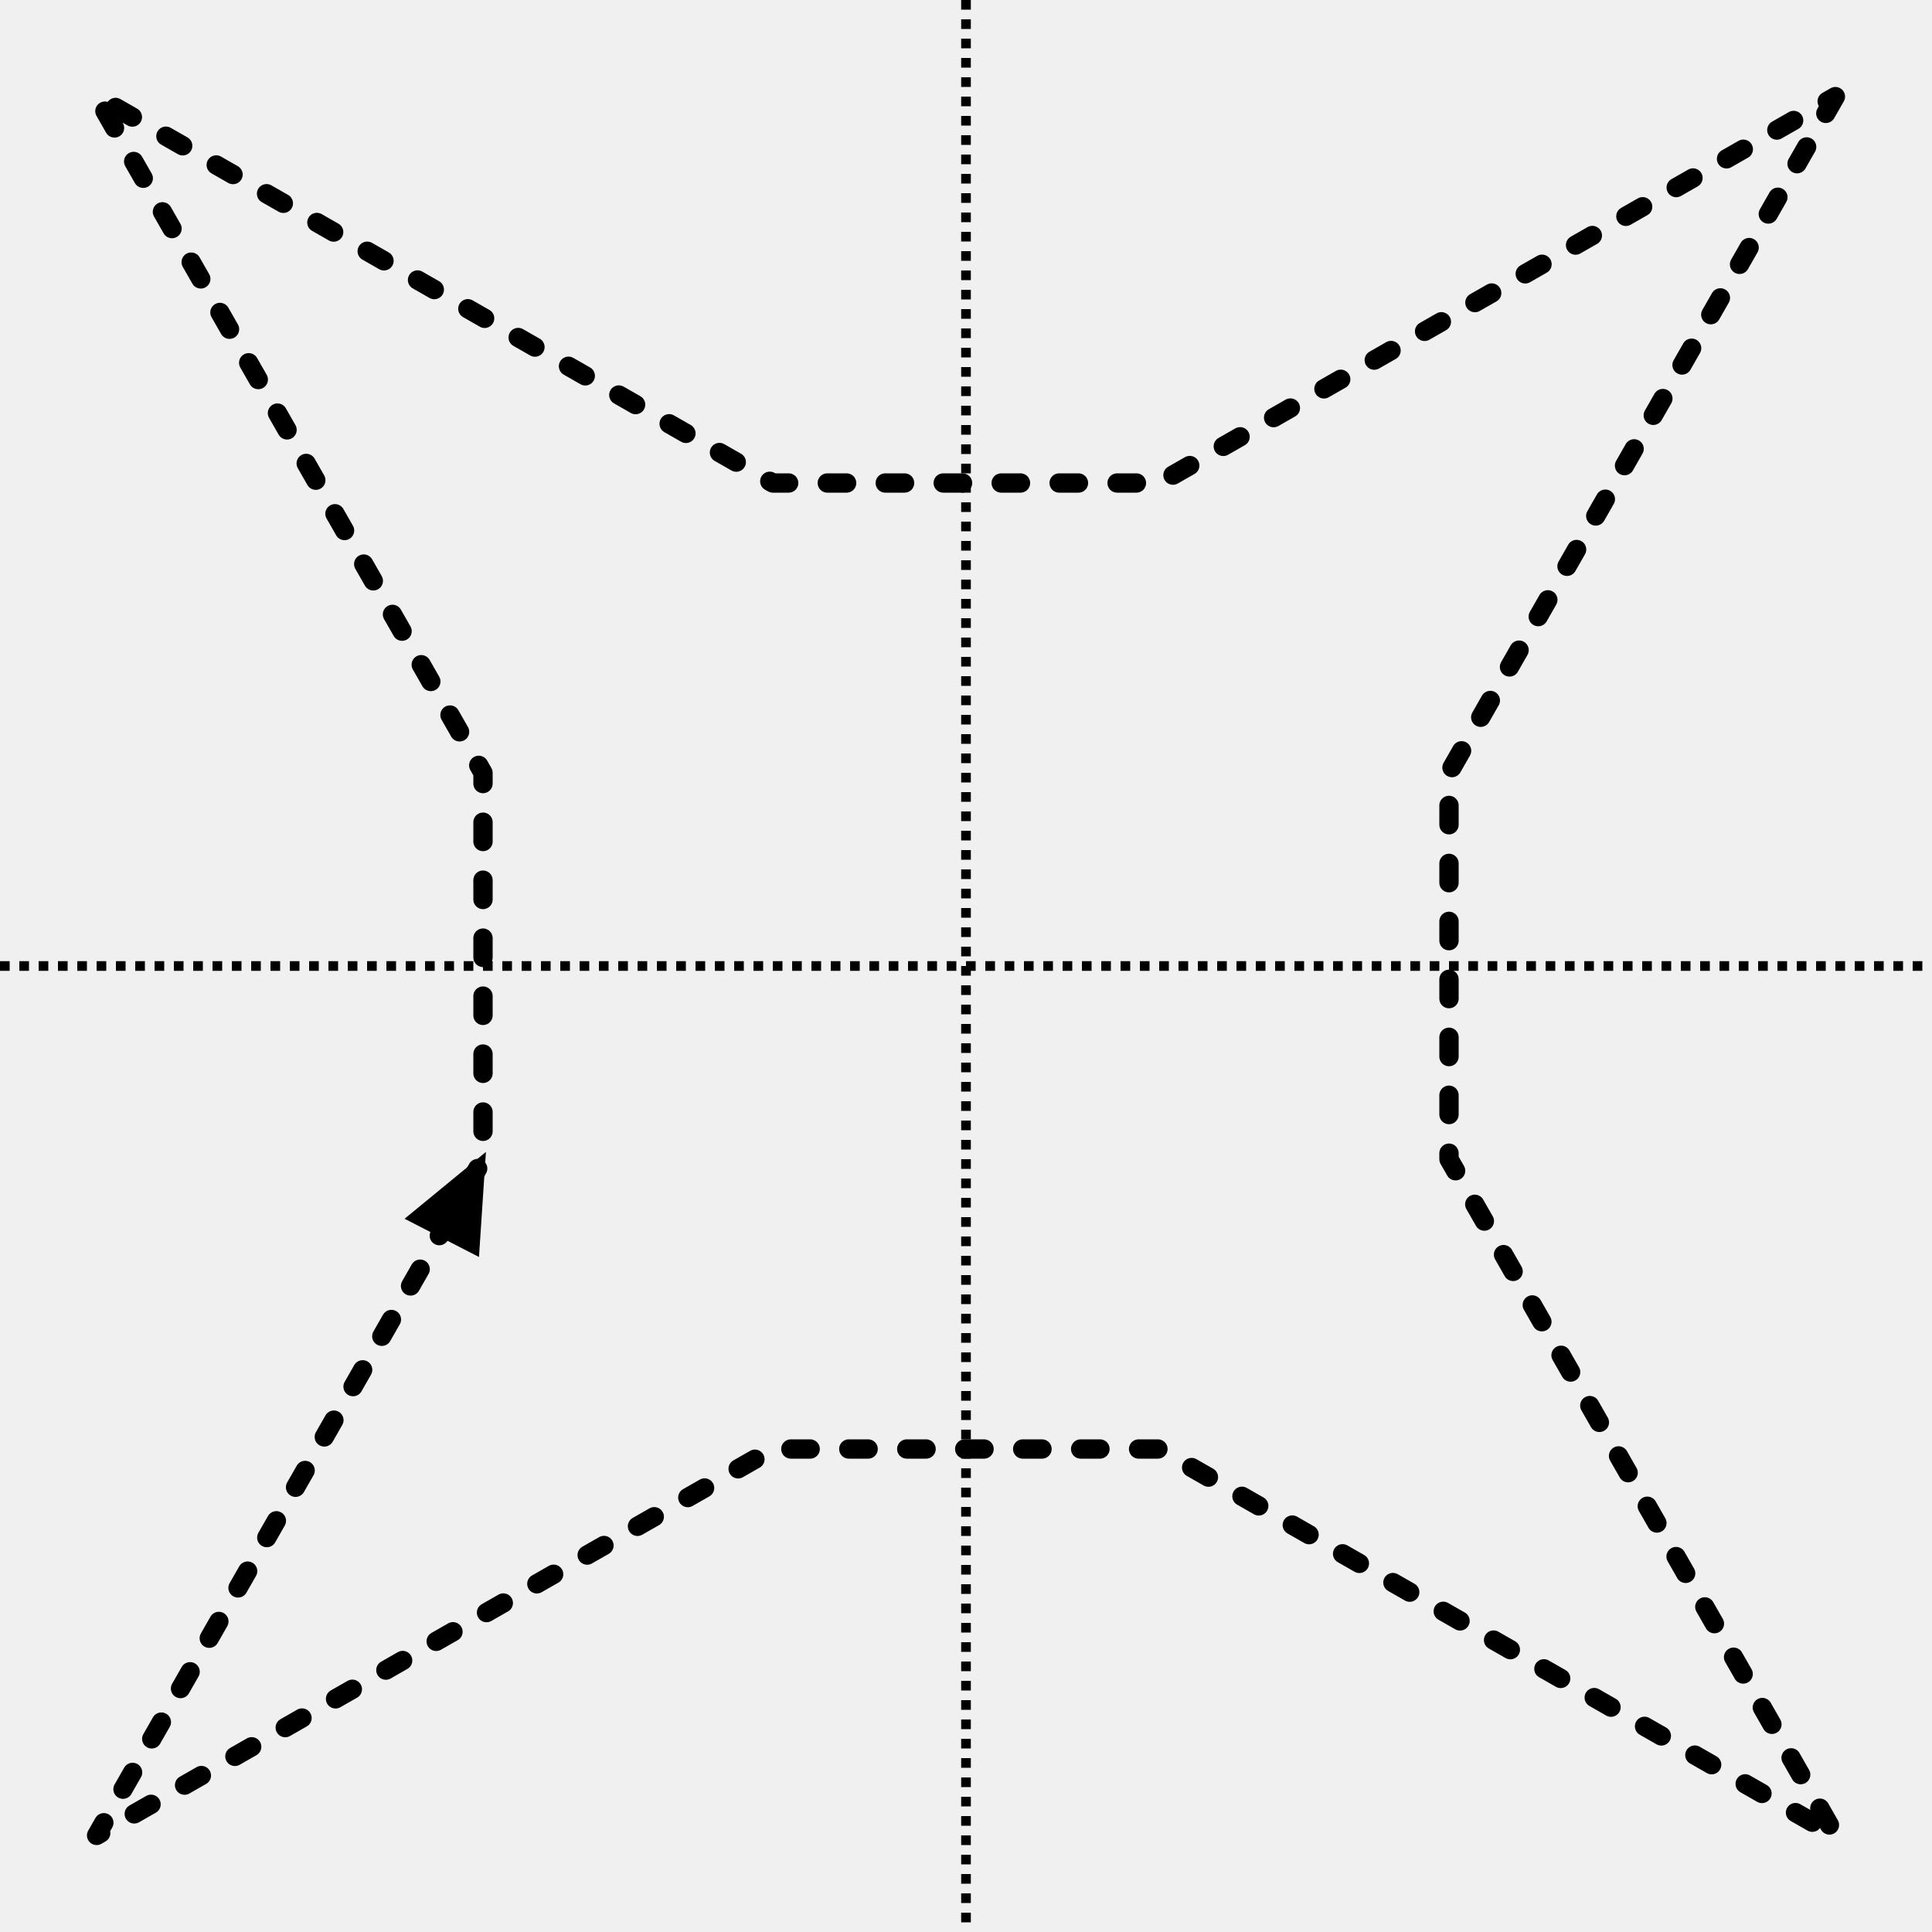
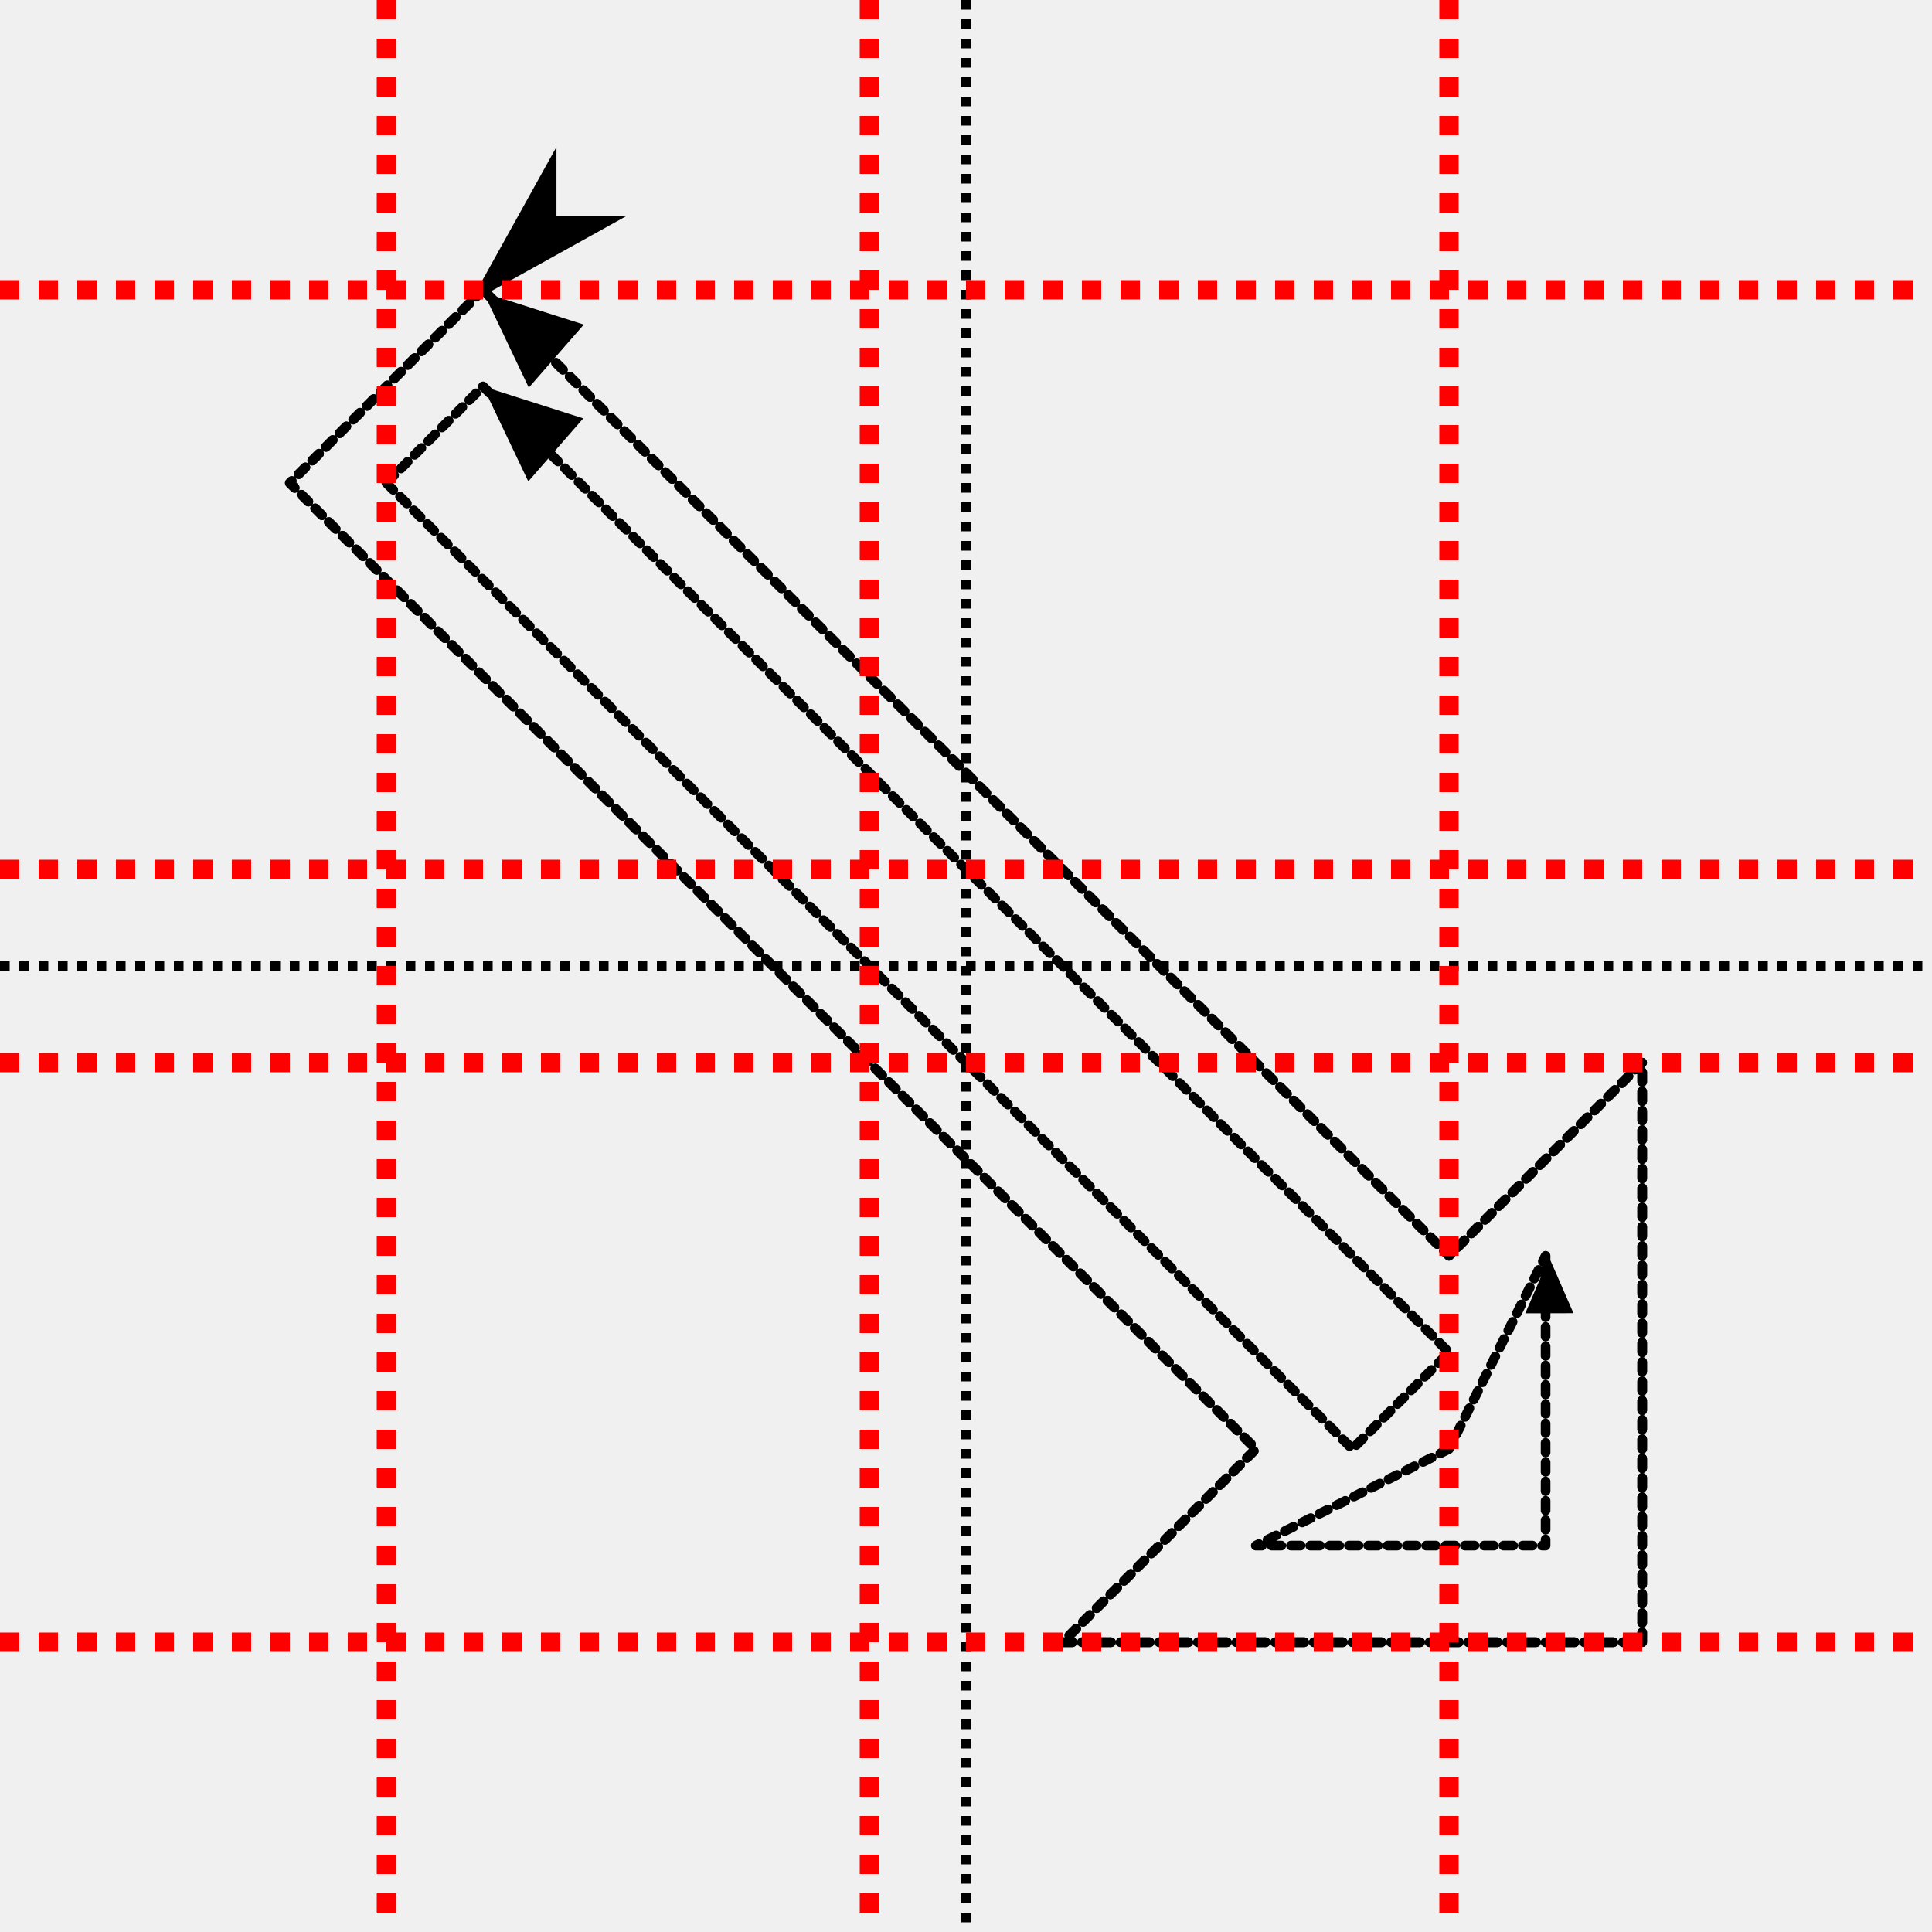
- <svg xmlns="http://www.w3.org/2000/svg" width="20cm" height="20cm" viewBox="0 0 20 200" version="1.1" id="svg8">
+ <svg xmlns="http://www.w3.org/2000/svg" id="svg8" version="1.1" viewBox="0 0 20 200" height="20cm" width="20cm">
  <defs id="defs2">
-     <marker style="overflow:visible;" id="marker933" refX="0.0" refY="0.0" orient="auto">
-       <path transform="scale(0.8) rotate(180) translate(12.5,0)" style="fill-rule:evenodd;stroke:#000000;stroke-width:1pt;stroke-opacity:1;fill:#000000;fill-opacity:1" d="M 0.0,0.0 L 5.0,-5.0 L -12.5,0.0 L 5.0,5.0 L 0.0,0.0 z " id="path931" />
+     <marker orient="auto" refY="0.0" refX="0.0" id="marker933" style="overflow:visible;">
+       <path id="path931" d="M 0.0,0.0 L 5.0,-5.0 L -12.5,0.0 L 5.0,5.0 L 0.0,0.0 z " style="fill-rule:evenodd;stroke:#000000;stroke-width:1pt;stroke-opacity:1;fill:#000000;fill-opacity:1" transform="scale(0.8) rotate(180) translate(12.5,0)" />
    </marker>
-     <marker orient="auto" refY="0.0" refX="0.0" id="marker5401" style="overflow:visible;">
-       <path id="path5399" d="M 0.0,0.0 L 5.0,-5.0 L -12.5,0.0 L 5.0,5.0 L 0.0,0.0 z " style="fill-rule:evenodd;stroke:#000000;stroke-width:1pt;stroke-opacity:1;fill:#000000;fill-opacity:1" transform="scale(0.4) rotate(180) translate(10,0)" />
+     <marker style="overflow:visible;" id="marker5401" refX="0.0" refY="0.0" orient="auto">
+       <path transform="scale(0.4) rotate(180) translate(10,0)" style="fill-rule:evenodd;stroke:#000000;stroke-width:1pt;stroke-opacity:1;fill:#000000;fill-opacity:1" d="M 0.0,0.0 L 5.0,-5.0 L -12.5,0.0 L 5.0,5.0 L 0.0,0.0 z " id="path5399" />
    </marker>
-     <marker orient="auto" refY="0.0" refX="0.0" id="marker5325" style="overflow:visible;">
-       <path id="path5323" d="M 0.0,0.0 L 5.0,-5.0 L -12.5,0.0 L 5.0,5.0 L 0.0,0.0 z " style="fill-rule:evenodd;stroke:#000000;stroke-width:1pt;stroke-opacity:1;fill:#000000;fill-opacity:1" transform="scale(0.8) rotate(180) translate(12.5,0)" />
+     <marker style="overflow:visible;" id="marker5325" refX="0.0" refY="0.0" orient="auto">
+       <path transform="scale(0.8) rotate(180) translate(12.5,0)" style="fill-rule:evenodd;stroke:#000000;stroke-width:1pt;stroke-opacity:1;fill:#000000;fill-opacity:1" d="M 0.0,0.0 L 5.0,-5.0 L -12.5,0.0 L 5.0,5.0 L 0.0,0.0 z " id="path5323" />
    </marker>
-     <marker orient="auto" refY="0.0" refX="0.0" id="Arrow2Lend" style="overflow:visible;">
-       <path id="path4578" style="fill-rule:evenodd;stroke-width:0.625;stroke-linejoin:round;stroke:#000000;stroke-opacity:1;fill:#000000;fill-opacity:1" d="M 8.719,4.034 L -2.207,0.016 L 8.719,-4.002 C 6.973,-1.63 6.983,1.616 8.719,4.034 z " transform="scale(1.1) rotate(180) translate(1,0)" />
+     <marker style="overflow:visible;" id="Arrow2Lend" refX="0.0" refY="0.0" orient="auto">
+       <path transform="scale(1.1) rotate(180) translate(1,0)" d="M 8.719,4.034 L -2.207,0.016 L 8.719,-4.002 C 6.973,-1.63 6.983,1.616 8.719,4.034 z " style="fill-rule:evenodd;stroke-width:0.625;stroke-linejoin:round;stroke:#000000;stroke-opacity:1;fill:#000000;fill-opacity:1" id="path4578" />
    </marker>
-     <marker orient="auto" refY="0.0" refX="0.0" id="marker5181" style="overflow:visible">
-       <path id="path5179" style="fill-rule:evenodd;stroke-width:0.625;stroke-linejoin:round;stroke:#000000;stroke-opacity:1;fill:#000000;fill-opacity:1" d="M 8.719,4.034 L -2.207,0.016 L 8.719,-4.002 C 6.973,-1.63 6.983,1.616 8.719,4.034 z " transform="scale(0.6) translate(0,0)" />
+     <marker style="overflow:visible" id="marker5181" refX="0.0" refY="0.0" orient="auto">
+       <path transform="scale(0.6) translate(0,0)" d="M 8.719,4.034 L -2.207,0.016 L 8.719,-4.002 C 6.973,-1.63 6.983,1.616 8.719,4.034 z " style="fill-rule:evenodd;stroke-width:0.625;stroke-linejoin:round;stroke:#000000;stroke-opacity:1;fill:#000000;fill-opacity:1" id="path5179" />
    </marker>
-     <marker orient="auto" refY="0.0" refX="0.0" id="Arrow1Lend" style="overflow:visible;">
-       <path id="path4560" d="M 0.0,0.0 L 5.0,-5.0 L -12.5,0.0 L 5.0,5.0 L 0.0,0.0 z " style="fill-rule:evenodd;stroke:#000000;stroke-width:1pt;stroke-opacity:1;fill:#000000;fill-opacity:1" transform="scale(0.8) rotate(180) translate(12.5,0)" />
+     <marker style="overflow:visible;" id="Arrow1Lend" refX="0.0" refY="0.0" orient="auto">
+       <path transform="scale(0.8) rotate(180) translate(12.5,0)" style="fill-rule:evenodd;stroke:#000000;stroke-width:1pt;stroke-opacity:1;fill:#000000;fill-opacity:1" d="M 0.0,0.0 L 5.0,-5.0 L -12.5,0.0 L 5.0,5.0 L 0.0,0.0 z " id="path4560" />
    </marker>
-     <marker orient="auto" refY="0.0" refX="0.0" id="Arrow2Mstart" style="overflow:visible">
-       <path id="path4581" style="fill-rule:evenodd;stroke-width:0.625;stroke-linejoin:round;stroke:#000000;stroke-opacity:1;fill:#000000;fill-opacity:1" d="M 8.719,4.034 L -2.207,0.016 L 8.719,-4.002 C 6.973,-1.63 6.983,1.616 8.719,4.034 z " transform="scale(0.6) translate(0,0)" />
+     <marker style="overflow:visible" id="Arrow2Mstart" refX="0.0" refY="0.0" orient="auto">
+       <path transform="scale(0.6) translate(0,0)" d="M 8.719,4.034 L -2.207,0.016 L 8.719,-4.002 C 6.973,-1.63 6.983,1.616 8.719,4.034 z " style="fill-rule:evenodd;stroke-width:0.625;stroke-linejoin:round;stroke:#000000;stroke-opacity:1;fill:#000000;fill-opacity:1" id="path4581" />
    </marker>
-     <marker orient="auto" refY="0.0" refX="0.0" id="Arrow1Mend" style="overflow:visible;">
-       <path id="path4566" d="M 0.0,0.0 L 5.0,-5.0 L -12.5,0.0 L 5.0,5.0 L 0.0,0.0 z " style="fill-rule:evenodd;stroke:#000000;stroke-width:1pt;stroke-opacity:1;fill:#000000;fill-opacity:1" transform="scale(0.4) rotate(180) translate(10,0)" />
+     <marker style="overflow:visible;" id="Arrow1Mend" refX="0.0" refY="0.0" orient="auto">
+       <path transform="scale(0.4) rotate(180) translate(10,0)" style="fill-rule:evenodd;stroke:#000000;stroke-width:1pt;stroke-opacity:1;fill:#000000;fill-opacity:1" d="M 0.0,0.0 L 5.0,-5.0 L -12.5,0.0 L 5.0,5.0 L 0.0,0.0 z " id="path4566" />
    </marker>
-     <marker orient="auto" refY="0.0" refX="0.0" id="marker4913" style="overflow:visible">
-       <path id="path4911" d="M 0.0,0.0 L 5.0,-5.0 L -12.5,0.0 L 5.0,5.0 L 0.0,0.0 z " style="fill-rule:evenodd;stroke:#000000;stroke-width:1pt;stroke-opacity:1;fill:#000000;fill-opacity:1" transform="scale(0.4) translate(10,0)" />
+     <marker style="overflow:visible" id="marker4913" refX="0.0" refY="0.0" orient="auto">
+       <path transform="scale(0.4) translate(10,0)" style="fill-rule:evenodd;stroke:#000000;stroke-width:1pt;stroke-opacity:1;fill:#000000;fill-opacity:1" d="M 0.0,0.0 L 5.0,-5.0 L -12.5,0.0 L 5.0,5.0 L 0.0,0.0 z " id="path4911" />
    </marker>
-     <marker orient="auto" refY="0.0" refX="0.0" id="Arrow1Mstart" style="overflow:visible">
-       <path id="path4563" d="M 0.0,0.0 L 5.0,-5.0 L -12.5,0.0 L 5.0,5.0 L 0.0,0.0 z " style="fill-rule:evenodd;stroke:#000000;stroke-width:1pt;stroke-opacity:1;fill:#000000;fill-opacity:1" transform="scale(0.4) translate(10,0)" />
+     <marker style="overflow:visible" id="Arrow1Mstart" refX="0.0" refY="0.0" orient="auto">
+       <path transform="scale(0.4) translate(10,0)" style="fill-rule:evenodd;stroke:#000000;stroke-width:1pt;stroke-opacity:1;fill:#000000;fill-opacity:1" d="M 0.0,0.0 L 5.0,-5.0 L -12.5,0.0 L 5.0,5.0 L 0.0,0.0 z " id="path4563" />
    </marker>
-     <marker orient="auto" refY="0.0" refX="0.0" id="marker4853" style="overflow:visible">
-       <path id="path4851" d="M 0.0,0.0 L 5.0,-5.0 L -12.5,0.0 L 5.0,5.0 L 0.0,0.0 z " style="fill-rule:evenodd;stroke:#000000;stroke-width:1pt;stroke-opacity:1;fill:#000000;fill-opacity:1" transform="scale(0.8) translate(12.5,0)" />
+     <marker style="overflow:visible" id="marker4853" refX="0.0" refY="0.0" orient="auto">
+       <path transform="scale(0.8) translate(12.5,0)" style="fill-rule:evenodd;stroke:#000000;stroke-width:1pt;stroke-opacity:1;fill:#000000;fill-opacity:1" d="M 0.0,0.0 L 5.0,-5.0 L -12.5,0.0 L 5.0,5.0 L 0.0,0.0 z " id="path4851" />
    </marker>
-     <marker orient="auto" refY="0.0" refX="0.0" id="Arrow1Lstart" style="overflow:visible">
-       <path id="path4557" d="M 0.0,0.0 L 5.0,-5.0 L -12.5,0.0 L 5.0,5.0 L 0.0,0.0 z " style="fill-rule:evenodd;stroke:#000000;stroke-width:1pt;stroke-opacity:1;fill:#000000;fill-opacity:1" transform="scale(0.8) translate(12.5,0)" />
+     <marker style="overflow:visible" id="Arrow1Lstart" refX="0.0" refY="0.0" orient="auto">
+       <path transform="scale(0.8) translate(12.5,0)" style="fill-rule:evenodd;stroke:#000000;stroke-width:1pt;stroke-opacity:1;fill:#000000;fill-opacity:1" d="M 0.0,0.0 L 5.0,-5.0 L -12.5,0.0 L 5.0,5.0 L 0.0,0.0 z " id="path4557" />
    </marker>
  </defs>
-   <g id="layer1" transform="translate(0,-97.00001)" style="display:inline">
-     <path style="fill:none;fill-rule:evenodd;stroke:#000000;stroke-width:1;stroke-linecap:butt;stroke-linejoin:miter;stroke-miterlimit:4;stroke-dasharray:1, 1;stroke-dashoffset:0;stroke-opacity:1" d="M -90,197 H 110" id="path4539" />
-     <path style="fill:none;fill-rule:evenodd;stroke:#000000;stroke-width:1;stroke-linecap:butt;stroke-linejoin:miter;stroke-miterlimit:4;stroke-dasharray:1, 1;stroke-dashoffset:0;stroke-opacity:1" d="M 10,97 V 297" id="path4541" />
+   <g style="display:inline" transform="translate(0,-97.00001)" id="layer1">
+     <path id="path4539" d="M -90,197 H 110" style="fill:none;fill-rule:evenodd;stroke:#000000;stroke-width:1;stroke-linecap:butt;stroke-linejoin:miter;stroke-miterlimit:4;stroke-dasharray:1, 1;stroke-dashoffset:0;stroke-opacity:1" />
+     <path id="path4541" d="M 10,97 V 297" style="fill:none;fill-rule:evenodd;stroke:#000000;stroke-width:1;stroke-linecap:butt;stroke-linejoin:miter;stroke-miterlimit:4;stroke-dasharray:1, 1;stroke-dashoffset:0;stroke-opacity:1" />
  </g>
-   <g id="layer2" style="display:none">
-     <path style="opacity:1;fill:none;fill-opacity:1;fill-rule:evenodd;stroke:#000000;stroke-width:1;stroke-linecap:round;stroke-linejoin:round;stroke-miterlimit:4;stroke-dasharray:1, 1;stroke-dashoffset:0;stroke-opacity:1;marker-start:url(#marker5325)" d="m -40,30 -20,20 100,100 -20,20 H 80 V 110 l -20,20 z" id="path4546" />
+   <g style="display:inline" id="layer2">
+     <path id="path4546" d="m -40,30 -20,20 100,100 -20,20 H 80 V 110 l -20,20 z" style="opacity:1;fill:none;fill-opacity:1;fill-rule:evenodd;stroke:#000000;stroke-width:1;stroke-linecap:round;stroke-linejoin:round;stroke-miterlimit:4;stroke-dasharray:1, 1;stroke-dashoffset:0;stroke-opacity:1;marker-start:url(#marker5325)" />
  </g>
-   <g id="layer6" style="display:none">
-     <path style="opacity:1;fill:none;fill-opacity:1;fill-rule:evenodd;stroke:#000000;stroke-width:1;stroke-linecap:round;stroke-linejoin:round;stroke-miterlimit:4;stroke-dasharray:1, 1;stroke-dashoffset:0;stroke-opacity:1" d="m -50,50 100,100 10,-10 -100,-100 z" id="path64" />
-     <path id="path68" d="m 60,150 -20,10 h 30 v -30 z" style="opacity:1;fill:none;fill-opacity:1;fill-rule:evenodd;stroke:#000000;stroke-width:1;stroke-linecap:round;stroke-linejoin:round;stroke-miterlimit:4;stroke-dasharray:1, 1;stroke-dashoffset:0;stroke-opacity:1" />
-     <path style="display:inline;opacity:1;fill:none;fill-opacity:1;fill-rule:evenodd;stroke:#000000;stroke-width:1;stroke-linecap:round;stroke-linejoin:round;stroke-miterlimit:4;stroke-dasharray:1, 1;stroke-dashoffset:0;stroke-opacity:1" d="m -40,30 -20,20 100,100 -20,20 H 80 V 110 l -20,20 z" id="path4546-7" />
-     <path transform="matrix(-0.328711,0.3767612,-0.5023483,-0.4382813,-57.56203,101.1834)" d="m -130,50 -8.66,-15 17.321,0 z" id="path4999" style="opacity:1;fill:#000000;fill-opacity:1;fill-rule:evenodd;stroke:none;stroke-width:1;stroke-linecap:round;stroke-linejoin:round;stroke-miterlimit:4;stroke-dasharray:1, 1;stroke-dashoffset:0;stroke-opacity:1" />
-     <path style="opacity:1;fill:#000000;fill-opacity:1;fill-rule:evenodd;stroke:none;stroke-width:1;stroke-linecap:round;stroke-linejoin:round;stroke-miterlimit:4;stroke-dasharray:1, 1;stroke-dashoffset:0;stroke-opacity:1" id="path65" d="m -130,50 -8.66,-15 17.321,0 z" transform="matrix(-0.328711,0.3767612,-0.5023483,-0.4382813,-57.61501,110.893)" />
-     <path transform="matrix(-0.2880538,7.8062096e-4,-0.00104082,-0.3840717,32.98057,149.4925)" d="m -130,50 -8.66,-15 17.321,0 z" id="path67" style="opacity:1;fill:#000000;fill-opacity:1;fill-rule:evenodd;stroke:none;stroke-width:1;stroke-linecap:round;stroke-linejoin:round;stroke-miterlimit:4;stroke-dasharray:1, 1;stroke-dashoffset:0;stroke-opacity:1" />
+   <g style="display:inline" id="layer6">
+     <path id="path64" d="m -50,50 100,100 10,-10 -100,-100 z" style="opacity:1;fill:none;fill-opacity:1;fill-rule:evenodd;stroke:#000000;stroke-width:1;stroke-linecap:round;stroke-linejoin:round;stroke-miterlimit:4;stroke-dasharray:1, 1;stroke-dashoffset:0;stroke-opacity:1" />
+     <path style="opacity:1;fill:none;fill-opacity:1;fill-rule:evenodd;stroke:#000000;stroke-width:1;stroke-linecap:round;stroke-linejoin:round;stroke-miterlimit:4;stroke-dasharray:1, 1;stroke-dashoffset:0;stroke-opacity:1" d="m 60,150 -20,10 h 30 v -30 z" id="path68" />
+     <path id="path4546-7" d="m -40,30 -20,20 100,100 -20,20 H 80 V 110 l -20,20 z" style="display:inline;opacity:1;fill:none;fill-opacity:1;fill-rule:evenodd;stroke:#000000;stroke-width:1;stroke-linecap:round;stroke-linejoin:round;stroke-miterlimit:4;stroke-dasharray:1, 1;stroke-dashoffset:0;stroke-opacity:1" />
+     <path style="opacity:1;fill:#000000;fill-opacity:1;fill-rule:evenodd;stroke:none;stroke-width:1;stroke-linecap:round;stroke-linejoin:round;stroke-miterlimit:4;stroke-dasharray:1, 1;stroke-dashoffset:0;stroke-opacity:1" id="path4999" d="m -130,50 -8.66,-15 17.321,0 z" transform="matrix(-0.328711,0.3767612,-0.5023483,-0.4382813,-57.56203,101.1834)" />
+     <path transform="matrix(-0.328711,0.3767612,-0.5023483,-0.4382813,-57.61501,110.893)" d="m -130,50 -8.66,-15 17.321,0 z" id="path65" style="opacity:1;fill:#000000;fill-opacity:1;fill-rule:evenodd;stroke:none;stroke-width:1;stroke-linecap:round;stroke-linejoin:round;stroke-miterlimit:4;stroke-dasharray:1, 1;stroke-dashoffset:0;stroke-opacity:1" />
+     <path style="opacity:1;fill:#000000;fill-opacity:1;fill-rule:evenodd;stroke:none;stroke-width:1;stroke-linecap:round;stroke-linejoin:round;stroke-miterlimit:4;stroke-dasharray:1, 1;stroke-dashoffset:0;stroke-opacity:1" id="path67" d="m -130,50 -8.66,-15 17.321,0 z" transform="matrix(-0.2880538,7.8062096e-4,-0.00104082,-0.3840717,32.98057,149.4925)" />
  </g>
-   <g id="layer7" style="display:inline">
-     <path style="opacity:1;fill:none;fill-opacity:1;fill-rule:evenodd;stroke:#000000;stroke-width:2;stroke-linecap:round;stroke-linejoin:round;stroke-miterlimit:4;stroke-dasharray:2, 4;stroke-dashoffset:0;stroke-opacity:1" d="M 100,10 60,80 v 40 l 40,70 -70,-40 h -40 l -70,40 40,-70 V 80 L -80,10 -10,50 h 40 z" id="path69" />
-     <path transform="matrix(-0.4447344,-0.228498,0.3046639,-0.5929791,-112.7458,119.1934)" d="m -130,50 -8.66,-15 17.321,0 z" id="path4999-6" style="display:inline;opacity:1;fill:#000000;fill-opacity:1;fill-rule:evenodd;stroke:none;stroke-width:1;stroke-linecap:round;stroke-linejoin:round;stroke-miterlimit:4;stroke-dasharray:1, 1;stroke-dashoffset:0;stroke-opacity:1" />
+   <g style="display:inline" id="layer4">
+     <path id="path4556" d="M -90,170 H 110" style="display:inline;fill:none;fill-rule:evenodd;stroke:#ff0000;stroke-width:2;stroke-linecap:butt;stroke-linejoin:miter;stroke-miterlimit:4;stroke-dasharray:2, 2;stroke-dashoffset:0;stroke-opacity:1" />
+     <path style="display:inline;fill:none;fill-rule:evenodd;stroke:#ff0000;stroke-width:2;stroke-linecap:butt;stroke-linejoin:miter;stroke-miterlimit:4;stroke-dasharray:2, 2;stroke-dashoffset:0;stroke-opacity:1" d="M -90,110 H 110" id="path4558" />
+     <path id="path4561" d="M -90,90 H 110" style="display:inline;fill:none;fill-rule:evenodd;stroke:#ff0000;stroke-width:2;stroke-linecap:butt;stroke-linejoin:miter;stroke-miterlimit:4;stroke-dasharray:2, 2;stroke-dashoffset:0;stroke-opacity:1" />
+     <path style="display:inline;fill:none;fill-rule:evenodd;stroke:#ff0000;stroke-width:2;stroke-linecap:butt;stroke-linejoin:miter;stroke-miterlimit:4;stroke-dasharray:2, 2;stroke-dashoffset:0;stroke-opacity:1" d="M -90,30 H 110" id="path4564" />
+     <path style="display:inline;fill:none;fill-rule:evenodd;stroke:#ff0000;stroke-width:2;stroke-linecap:butt;stroke-linejoin:miter;stroke-miterlimit:4;stroke-dasharray:2, 2;stroke-dashoffset:0;stroke-opacity:1" d="M -50,4.7412124e-7 V 200" id="path4553-3" />
+     <path id="path90" d="M -4.0000134e-7,4.7412124e-7 V 200" style="display:inline;fill:none;fill-rule:evenodd;stroke:#ff0000;stroke-width:2;stroke-linecap:butt;stroke-linejoin:miter;stroke-miterlimit:4;stroke-dasharray:2, 2;stroke-dashoffset:0;stroke-opacity:1" />
+     <path style="display:inline;fill:none;fill-rule:evenodd;stroke:#ff0000;stroke-width:2;stroke-linecap:butt;stroke-linejoin:miter;stroke-miterlimit:4;stroke-dasharray:2, 2;stroke-dashoffset:0;stroke-opacity:1" d="M 60,4.7412124e-7 V 200" id="path92" />
  </g>
-   <g id="layer3" style="display:none">
-     <path style="fill:none;fill-rule:evenodd;stroke:#ff0000;stroke-width:2;stroke-linecap:butt;stroke-linejoin:miter;stroke-miterlimit:4;stroke-dasharray:2, 2;stroke-dashoffset:0;stroke-opacity:1" d="M 20,2e-6 V 200" id="path4551" />
-     <path id="path4553" d="M -40,2e-6 V 200" style="fill:none;fill-rule:evenodd;stroke:#ff0000;stroke-width:2;stroke-linecap:butt;stroke-linejoin:miter;stroke-miterlimit:4;stroke-dasharray:2, 2;stroke-dashoffset:0;stroke-opacity:1" />
-     <path id="path4555" d="M 60,2e-6 V 200" style="fill:none;fill-rule:evenodd;stroke:#ff0000;stroke-width:2;stroke-linecap:butt;stroke-linejoin:miter;stroke-miterlimit:4;stroke-dasharray:2, 2;stroke-dashoffset:0;stroke-opacity:1" />
+   <g style="display:none" id="layer7">
+     <path style="display:inline;opacity:1;fill:#000000;fill-opacity:1;fill-rule:evenodd;stroke:none;stroke-width:1;stroke-linecap:round;stroke-linejoin:round;stroke-miterlimit:4;stroke-dasharray:1, 1;stroke-dashoffset:0;stroke-opacity:1" id="path4999-6" d="m -130,50 -8.66,-15 17.321,0 z" transform="matrix(-0.4447344,-0.228498,0.3046639,-0.5929791,-112.7458,119.1934)" />
+     <path id="path120" d="M -40,180 -80,90 3.8123359e-7,10 H 20 l 80,80 -40,90 -40,-40 50,-50 -20,-20 L 10,130 -30,70 -50,90 3.8123359e-7,140 Z" style="opacity:1;fill:#f2f2f2;fill-opacity:1;fill-rule:evenodd;stroke:#000000;stroke-width:2;stroke-linecap:round;stroke-linejoin:round;stroke-miterlimit:4;stroke-dasharray:2, 4;stroke-dashoffset:0;stroke-opacity:1" />
+     <path id="path122" d="m -60,110 20,60 30,-30 z" style="opacity:1;fill:#ffffff;fill-opacity:1;fill-rule:evenodd;stroke:#000000;stroke-width:2;stroke-linecap:round;stroke-linejoin:round;stroke-miterlimit:4;stroke-dasharray:2, 4;stroke-dashoffset:0;stroke-opacity:1" />
+     <path id="path124" d="m 30,140 30,30 20,-60 z" style="opacity:1;fill:#ffffff;fill-opacity:1;fill-rule:evenodd;stroke:#000000;stroke-width:2;stroke-linecap:round;stroke-linejoin:round;stroke-miterlimit:4;stroke-dasharray:2, 4;stroke-dashoffset:0;stroke-opacity:1" />
+     <path id="path128" d="M -20,70 10,120 40,70 Z" style="opacity:1;fill:#ffffff;fill-opacity:1;fill-rule:evenodd;stroke:#000000;stroke-width:2;stroke-linecap:round;stroke-linejoin:round;stroke-miterlimit:4;stroke-dasharray:2, 4;stroke-dashoffset:0;stroke-opacity:1" />
+     <path id="path130" d="M -30,120 -60,90 -20,50 H 40 L 80,90 50,120 90,90 40,40 h -60 l -50,50 z" style="opacity:1;fill:#ffffff;fill-opacity:1;fill-rule:evenodd;stroke:#000000;stroke-width:2;stroke-linecap:round;stroke-linejoin:round;stroke-miterlimit:4;stroke-dasharray:2, 4;stroke-dashoffset:0;stroke-opacity:1" />
+     <path style="display:inline;opacity:1;fill:#000000;fill-opacity:1;fill-rule:evenodd;stroke:none;stroke-width:1;stroke-linecap:round;stroke-linejoin:round;stroke-miterlimit:4;stroke-dasharray:1, 1;stroke-dashoffset:0;stroke-opacity:1" id="path4999-7" d="m -130,50 -8.66,-15 17.321,0 z" transform="matrix(-0.4379446,0.2412562,-0.3216749,-0.583926,-121.543,150.0984)" />
+     <path transform="matrix(0.02017425,-0.4995928,0.6661237,0.02689898,9.981488,-15.91721)" d="m -130,50 -8.66,-15 17.321,0 z" id="path210" style="display:inline;opacity:1;fill:#000000;fill-opacity:1;fill-rule:evenodd;stroke:none;stroke-width:1;stroke-linecap:round;stroke-linejoin:round;stroke-miterlimit:4;stroke-dasharray:1, 1;stroke-dashoffset:0;stroke-opacity:1" />
+     <path style="display:inline;opacity:1;fill:#000000;fill-opacity:1;fill-rule:evenodd;stroke:none;stroke-width:1;stroke-linecap:round;stroke-linejoin:round;stroke-miterlimit:4;stroke-dasharray:1, 1;stroke-dashoffset:0;stroke-opacity:1" id="path212" d="m -130,50 -8.66,-15 17.321,0 z" transform="matrix(-0.4210147,0.2697157,-0.3596209,-0.5613529,-58.15951,132.6408)" />
+     <path transform="matrix(-0.2893954,0.407738,-0.5436507,-0.3858604,-70.7155,181.592)" d="m -130,50 -8.66,-15 17.321,0 z" id="path214" style="display:inline;opacity:1;fill:#000000;fill-opacity:1;fill-rule:evenodd;stroke:none;stroke-width:1;stroke-linecap:round;stroke-linejoin:round;stroke-miterlimit:4;stroke-dasharray:1, 1;stroke-dashoffset:0;stroke-opacity:1" />
+     <path style="display:inline;opacity:1;fill:#000000;fill-opacity:1;fill-rule:evenodd;stroke:none;stroke-width:1;stroke-linecap:round;stroke-linejoin:round;stroke-miterlimit:4;stroke-dasharray:1, 1;stroke-dashoffset:0;stroke-opacity:1" id="path216" d="m -130,50 -8.66,-15 17.321,0 z" transform="matrix(-0.3869642,0.3166365,-0.422182,-0.5159522,0.7012734,206.412)" />
  </g>
-   <g id="layer4" style="display:none">
-     <path style="display:inline;fill:none;fill-rule:evenodd;stroke:#ff0000;stroke-width:2;stroke-linecap:butt;stroke-linejoin:miter;stroke-miterlimit:4;stroke-dasharray:2, 2;stroke-dashoffset:0;stroke-opacity:1" d="M -90,170 H 110" id="path4556" />
-     <path id="path4558" d="M -90,110 H 110" style="display:inline;fill:none;fill-rule:evenodd;stroke:#ff0000;stroke-width:2;stroke-linecap:butt;stroke-linejoin:miter;stroke-miterlimit:4;stroke-dasharray:2, 2;stroke-dashoffset:0;stroke-opacity:1" />
-     <path style="display:inline;fill:none;fill-rule:evenodd;stroke:#ff0000;stroke-width:2;stroke-linecap:butt;stroke-linejoin:miter;stroke-miterlimit:4;stroke-dasharray:2, 2;stroke-dashoffset:0;stroke-opacity:1" d="M -90,90 H 110" id="path4561" />
-     <path id="path4564" d="M -90,30 H 110" style="display:inline;fill:none;fill-rule:evenodd;stroke:#ff0000;stroke-width:2;stroke-linecap:butt;stroke-linejoin:miter;stroke-miterlimit:4;stroke-dasharray:2, 2;stroke-dashoffset:0;stroke-opacity:1" />
+   <g style="display:none" id="layer8">
+     <path style="display:inline;fill:none;fill-rule:evenodd;stroke:#ff0000;stroke-width:2;stroke-linecap:butt;stroke-linejoin:miter;stroke-miterlimit:4;stroke-dasharray:2, 2;stroke-dashoffset:0;stroke-opacity:1" d="M -90,100 H 110" id="path4564-6" />
+     <path style="display:inline;fill:none;fill-rule:evenodd;stroke:#ff0000;stroke-width:2;stroke-linecap:butt;stroke-linejoin:miter;stroke-miterlimit:4;stroke-dasharray:2, 2;stroke-dashoffset:0;stroke-opacity:1" d="M -90,80 H 110" id="path143" />
  </g>
</svg>
